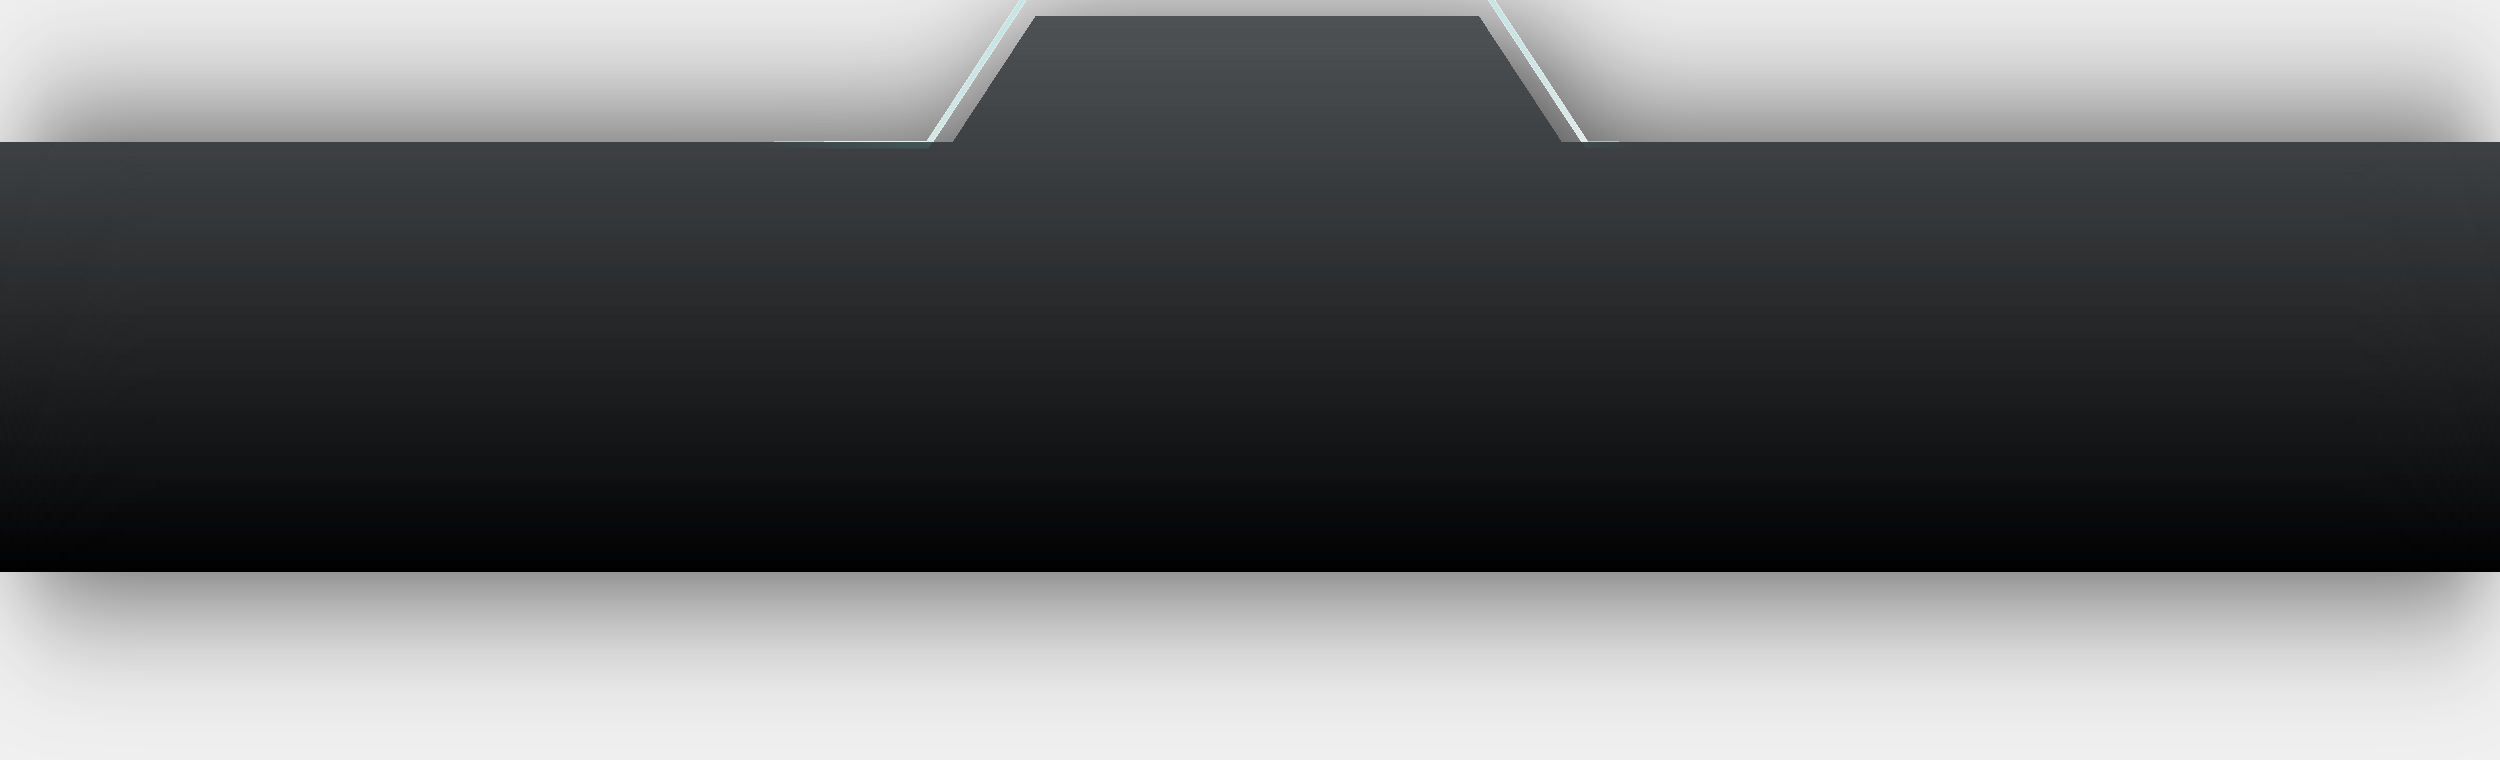
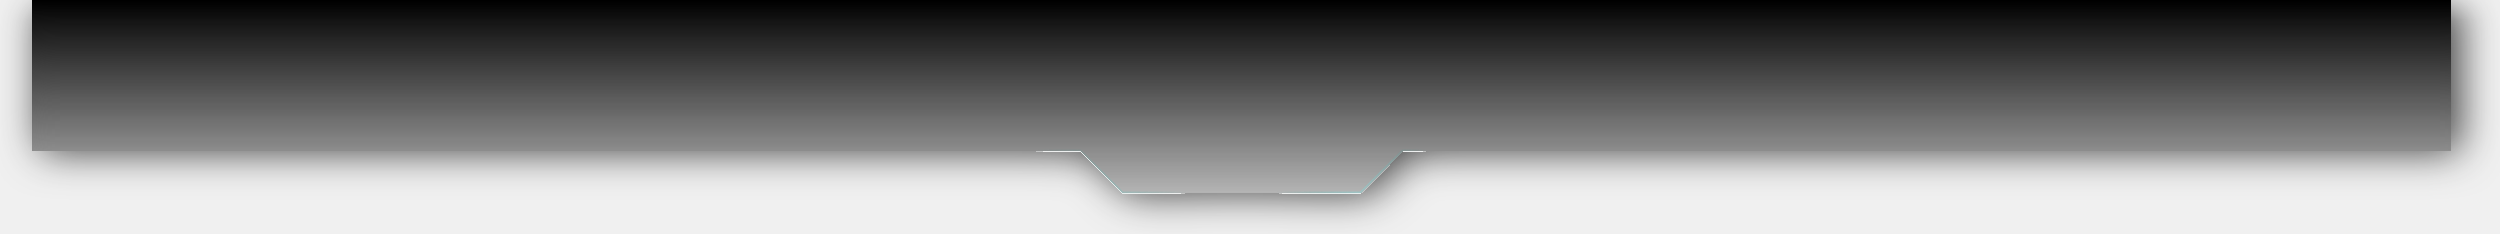
- <svg xmlns="http://www.w3.org/2000/svg" width="375" height="114" viewBox="0 0 375 114" fill="none" version="1.1" id="svg51">
-   <g id="g11" transform="matrix(0.6525437,0,0,-0.9922997,65.90633,85.78639)" style="filter:url(#filter0_bd_308_3573)">
-     <mask id="path-1-inside-1_308_3573" fill="white">
-       <path d="m 112,0 h -213 v 65 h 213 l 25,25 H 239 L 264,65 H 476 V 0 H 264 239 137 Z" id="path2" style="clip-rule:evenodd;fill-rule:evenodd" />
+ <svg xmlns="http://www.w3.org/2000/svg" width="1488" height="139" viewBox="0 0 1488 139" fill="none">
+   <g filter="url(#filter0_bd_308_4321)">
+     <mask id="path-1-inside-1_308_4321" fill="white">
+       <path fill-rule="evenodd" clip-rule="evenodd" d="M643 0H19V90H643L668 115H810L835 90H1459V0H835H810H668H643Z" />
    </mask>
-     <path d="m 112,0 h -213 v 65 h 219 l 19,19 H 239 L 258,65 H 476 V 0 H 264 239 137 Z" id="path5" style="clip-rule:evenodd;fill:url(#paint0_linear_308_3573);fill-rule:evenodd;shape-rendering:crispEdges" />
-     <path d="m -101,0 v -1 h -1 v 1 z m 0,65 h -1 v 1 h 1 z m 213,0 0.707,-0.707 L 112.414,64 H 112 Z m 25,25 -0.707,0.707 L 136.586,91 H 137 Z m 102,0 v 1 h 0.414 l 0.293,-0.293 z m 25,-25 v -1 h -0.414 l -0.293,0.293 z m 212,0 v 1 h 1 v -1 z m 0,-65 h 1 v -1 h -1 z m -577,1 h 213 v -2 h -213 z m 1,64 V 0 h -2 v 65 z m 212,-1 h -213 v 2 h 213 z m -0.707,1.707 25,25 1.414,-1.414 -25,-25 z M 137,91 H 239 V 89 H 137 Z m 102.707,-0.293 25,-25 -1.414,-1.414 -25,25 z M 264,66 H 476 V 64 H 264 Z M 477,65 V 0 h -2 V 65 Z M 476,-1 H 264 v 2 h 212 z m -212,0 h -25 v 2 h 25 z m -25,0 H 137 v 2 h 102 z m -102,0 h -25 v 2 h 25 z" mask="url(#path-1-inside-1_308_3573)" id="path7" style="fill:url(#paint1_radial_308_3573);fill-opacity:0.65" />
-     <path d="m -101,0 v -1 h -1 v 1 z m 0,65 h -1 v 1 h 1 z m 213,0 0.707,-0.707 L 112.414,64 H 112 Z m 25,25 -0.707,0.707 L 136.586,91 H 137 Z m 102,0 v 1 h 0.414 l 0.293,-0.293 z m 25,-25 v -1 h -0.414 l -0.293,0.293 z m 212,0 v 1 h 1 v -1 z m 0,-65 h 1 v -1 h -1 z m -577,1 h 213 v -2 h -213 z m 1,64 V 0 h -2 v 65 z m 212,-1 h -213 v 2 h 213 z m -0.707,1.707 25,25 1.414,-1.414 -25,-25 z M 137,91 H 239 V 89 H 137 Z m 102.707,-0.293 25,-25 -1.414,-1.414 -25,25 z M 264,66 H 476 V 64 H 264 Z M 477,65 V 0 h -2 V 65 Z M 476,-1 H 264 v 2 h 212 z m -212,0 h -25 v 2 h 25 z m -25,0 H 137 v 2 h 102 z m -102,0 h -25 v 2 h 25 z" mask="url(#path-1-inside-1_308_3573)" id="path9" style="fill:url(#paint2_radial_308_3573);fill-opacity:0.65" />
+     <path fill-rule="evenodd" clip-rule="evenodd" d="M643 0H19V90H643L668 115H810L835 90H1459V0H835H810H668H643Z" fill="url(#paint0_linear_308_4321)" shape-rendering="crispEdges" />
+     <path d="M19 0V-1H18V0H19ZM19 90H18V91H19V90ZM643 90L643.707 89.293L643.414 89H643V90ZM668 115L667.293 115.707L667.586 116H668V115ZM810 115V116H810.414L810.707 115.707L810 115ZM835 90V89H834.586L834.293 89.293L835 90ZM1459 90V91H1460V90H1459ZM1459 0H1460V-1H1459V0ZM19 1H643V-1H19V1ZM20 90V0H18V90H20ZM643 89H19V91H643V89ZM642.293 90.707L667.293 115.707L668.707 114.293L643.707 89.293L642.293 90.707ZM668 116H810V114H668V116ZM810.707 115.707L835.707 90.707L834.293 89.293L809.293 114.293L810.707 115.707ZM835 91H1459V89H835V91ZM1460 90V0H1458V90H1460ZM1459 -1H835V1H1459V-1ZM835 -1H810V1H835V-1ZM810 -1H668V1H810V-1ZM668 -1H643V1H668V-1Z" fill="url(#paint1_radial_308_4321)" fill-opacity="0.65" mask="url(#path-1-inside-1_308_4321)" />
+     <path d="M19 0V-1H18V0H19ZM19 90H18V91H19V90ZM643 90L643.707 89.293L643.414 89H643V90ZM668 115L667.293 115.707L667.586 116H668V115ZM810 115V116H810.414L810.707 115.707L810 115ZM835 90V89H834.586L834.293 89.293L835 90ZM1459 90V91H1460V90H1459ZM1459 0H1460V-1H1459V0ZM19 1H643V-1H19V1ZM20 90V0H18V90H20ZM643 89H19V91H643V89ZM642.293 90.707L667.293 115.707L668.707 114.293L643.707 89.293L642.293 90.707ZM668 116H810V114H668V116ZM810.707 115.707L835.707 90.707L834.293 89.293L809.293 114.293L810.707 115.707ZM835 91H1459V89H835V91ZM1460 90V0H1458V90H1460ZM1459 -1H835V1H1459V-1ZM835 -1H810V1H835V-1ZM810 -1H668V1H810V-1ZM668 -1H643V1H668V-1Z" fill="url(#paint2_radial_308_4321)" fill-opacity="0.65" mask="url(#path-1-inside-1_308_4321)" />
  </g>
-   <defs id="defs49">
-     <filter id="filter0_bd_308_3573" x="-131" y="-30" width="637" height="150" filterUnits="userSpaceOnUse" color-interpolation-filters="sRGB">
-       <feFlood flood-opacity="0" result="BackgroundImageFix" id="feFlood13" />
-       <feGaussianBlur in="BackgroundImage" stdDeviation="15" id="feGaussianBlur15" />
-       <feComposite in2="SourceAlpha" operator="in" result="effect1_backgroundBlur_308_3573" id="feComposite17" />
-       <feColorMatrix in="SourceAlpha" type="matrix" values="0 0 0 0 0 0 0 0 0 0 0 0 0 0 0 0 0 0 127 0" result="hardAlpha" id="feColorMatrix19" />
-       <feOffset dx="5" id="feOffset21" />
-       <feGaussianBlur stdDeviation="12" id="feGaussianBlur23" />
-       <feComposite in2="hardAlpha" operator="out" id="feComposite25" />
-       <feColorMatrix type="matrix" values="0 0 0 0 0 0 0 0 0 0 0 0 0 0 0 0 0 0 0.75 0" id="feColorMatrix27" />
-       <feBlend mode="normal" in2="effect1_backgroundBlur_308_3573" result="effect2_dropShadow_308_3573" id="feBlend29" />
-       <feBlend mode="normal" in="SourceGraphic" in2="effect2_dropShadow_308_3573" result="shape" id="feBlend31" />
+   <defs>
+     <filter id="filter0_bd_308_4321" x="-11" y="-30" width="1500" height="175" filterUnits="userSpaceOnUse" color-interpolation-filters="sRGB">
+       <feFlood flood-opacity="0" result="BackgroundImageFix" />
+       <feGaussianBlur in="BackgroundImage" stdDeviation="15" />
+       <feComposite in2="SourceAlpha" operator="in" result="effect1_backgroundBlur_308_4321" />
+       <feColorMatrix in="SourceAlpha" type="matrix" values="0 0 0 0 0 0 0 0 0 0 0 0 0 0 0 0 0 0 127 0" result="hardAlpha" />
+       <feOffset dx="5" />
+       <feGaussianBlur stdDeviation="12" />
+       <feComposite in2="hardAlpha" operator="out" />
+       <feColorMatrix type="matrix" values="0 0 0 0 0 0 0 0 0 0 0 0 0 0 0 0 0 0 0.75 0" />
+       <feBlend mode="normal" in2="effect1_backgroundBlur_308_4321" result="effect2_dropShadow_308_4321" />
+       <feBlend mode="normal" in="SourceGraphic" in2="effect2_dropShadow_308_4321" result="shape" />
    </filter>
-     <linearGradient id="paint0_linear_308_3573" x1="208.755" y1="-1.24604e-07" x2="208.755" y2="138.046" gradientUnits="userSpaceOnUse">
-       <stop id="stop34" style="stop-color:#010102;stop-opacity:1" />
-       <stop offset="1" stop-opacity="0.1" id="stop36" style="stop-color:#1c2429;stop-opacity:0.548" />
+     <linearGradient id="paint0_linear_308_4321" x1="759.755" y1="-1.24541e-07" x2="759.755" y2="137.972" gradientUnits="userSpaceOnUse">
+       <stop />
+       <stop offset="1" stop-opacity="0.1" />
    </linearGradient>
-     <radialGradient id="paint1_radial_308_3573" cx="0" cy="0" r="1" gradientUnits="userSpaceOnUse" gradientTransform="matrix(74.50021,-89.0002,52.04448,43.56535,97.0001,135)">
-       <stop stop-color="#B2F6FF" id="stop39" />
-       <stop offset="1" stop-color="#26A69A" stop-opacity="0" id="stop41" />
+     <radialGradient id="paint1_radial_308_4321" cx="0" cy="0" r="1" gradientUnits="userSpaceOnUse" gradientTransform="translate(624.5 161.638) rotate(-49.1187) scale(103.897 60.7605)">
+       <stop stop-color="#B2F6FF" />
+       <stop offset="1" stop-color="#26A69A" stop-opacity="0" />
    </radialGradient>
-     <radialGradient id="paint2_radial_308_3573" cx="0" cy="0" r="1" gradientUnits="userSpaceOnUse" gradientTransform="matrix(-97.50071,-139.5563,40.62274,-28.381,296,166.763)">
-       <stop stop-color="#B2F6FF" id="stop44" />
-       <stop offset="1" stop-color="#26A69A" stop-opacity="0" id="stop46" />
+     <radialGradient id="paint2_radial_308_4321" cx="0" cy="0" r="1" gradientUnits="userSpaceOnUse" gradientTransform="translate(847 166.674) rotate(-124.954) scale(170.181 49.5461)">
+       <stop stop-color="#B2F6FF" />
+       <stop offset="1" stop-color="#26A69A" stop-opacity="0" />
    </radialGradient>
  </defs>
</svg>
